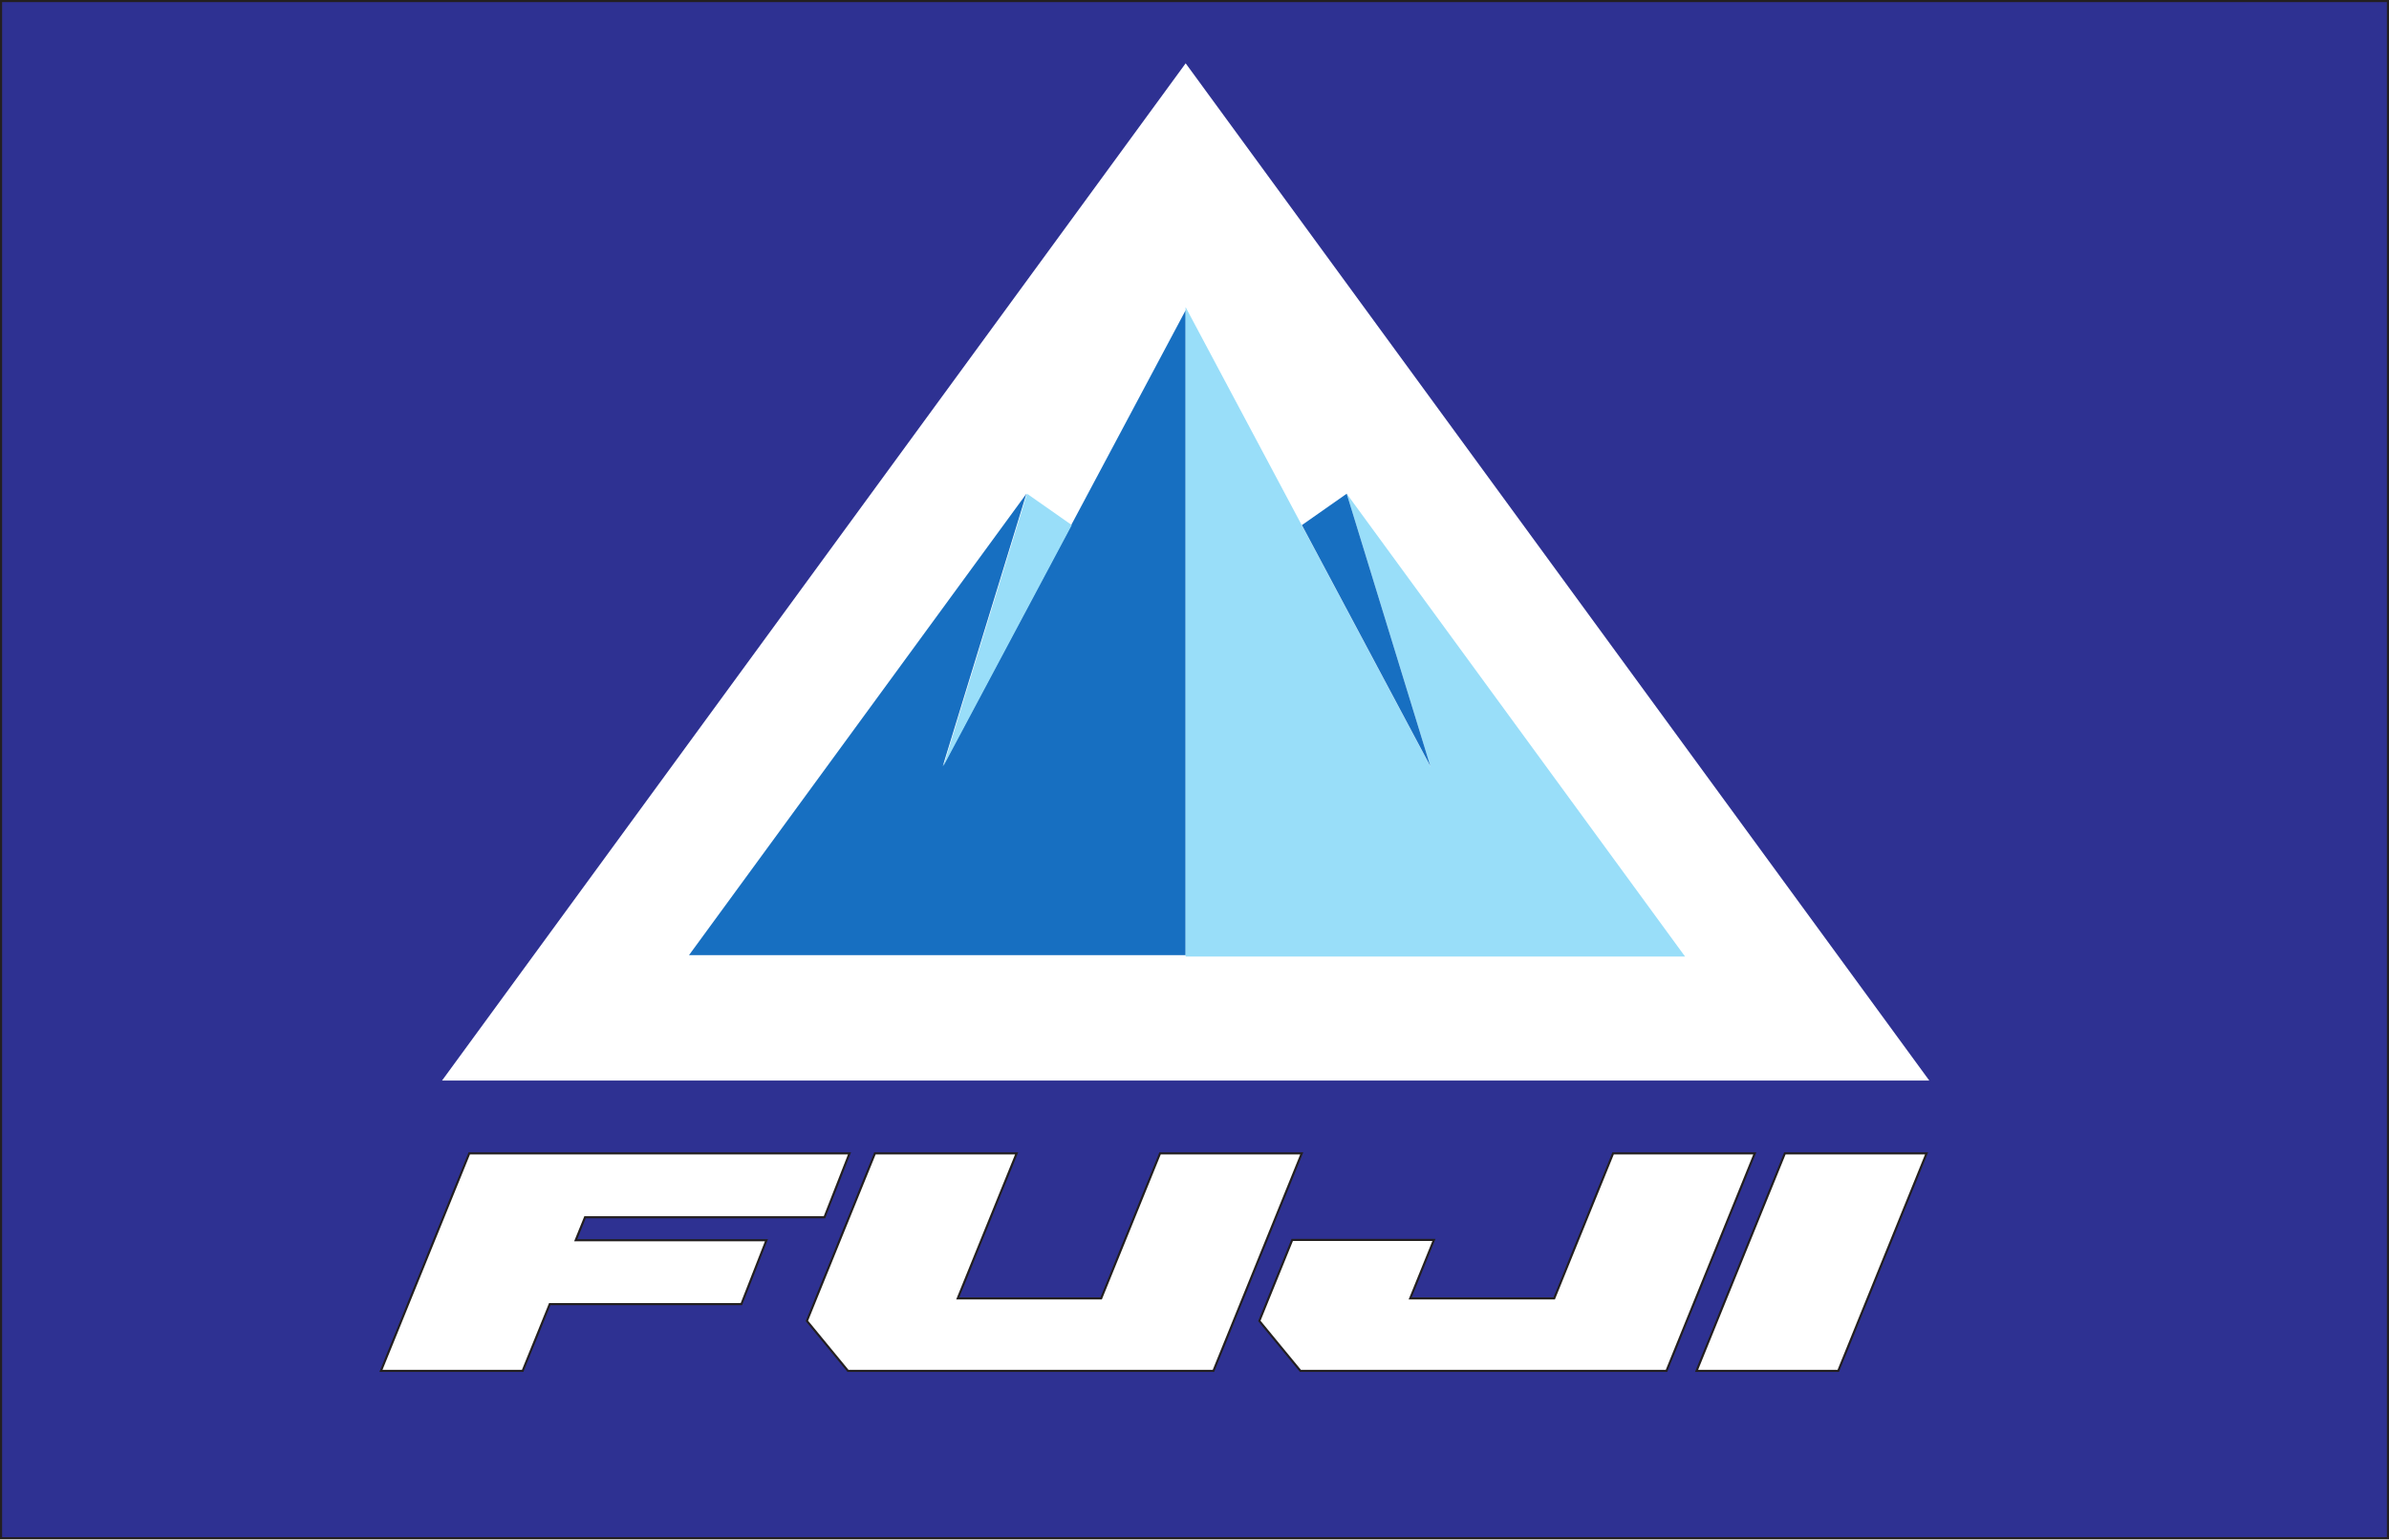
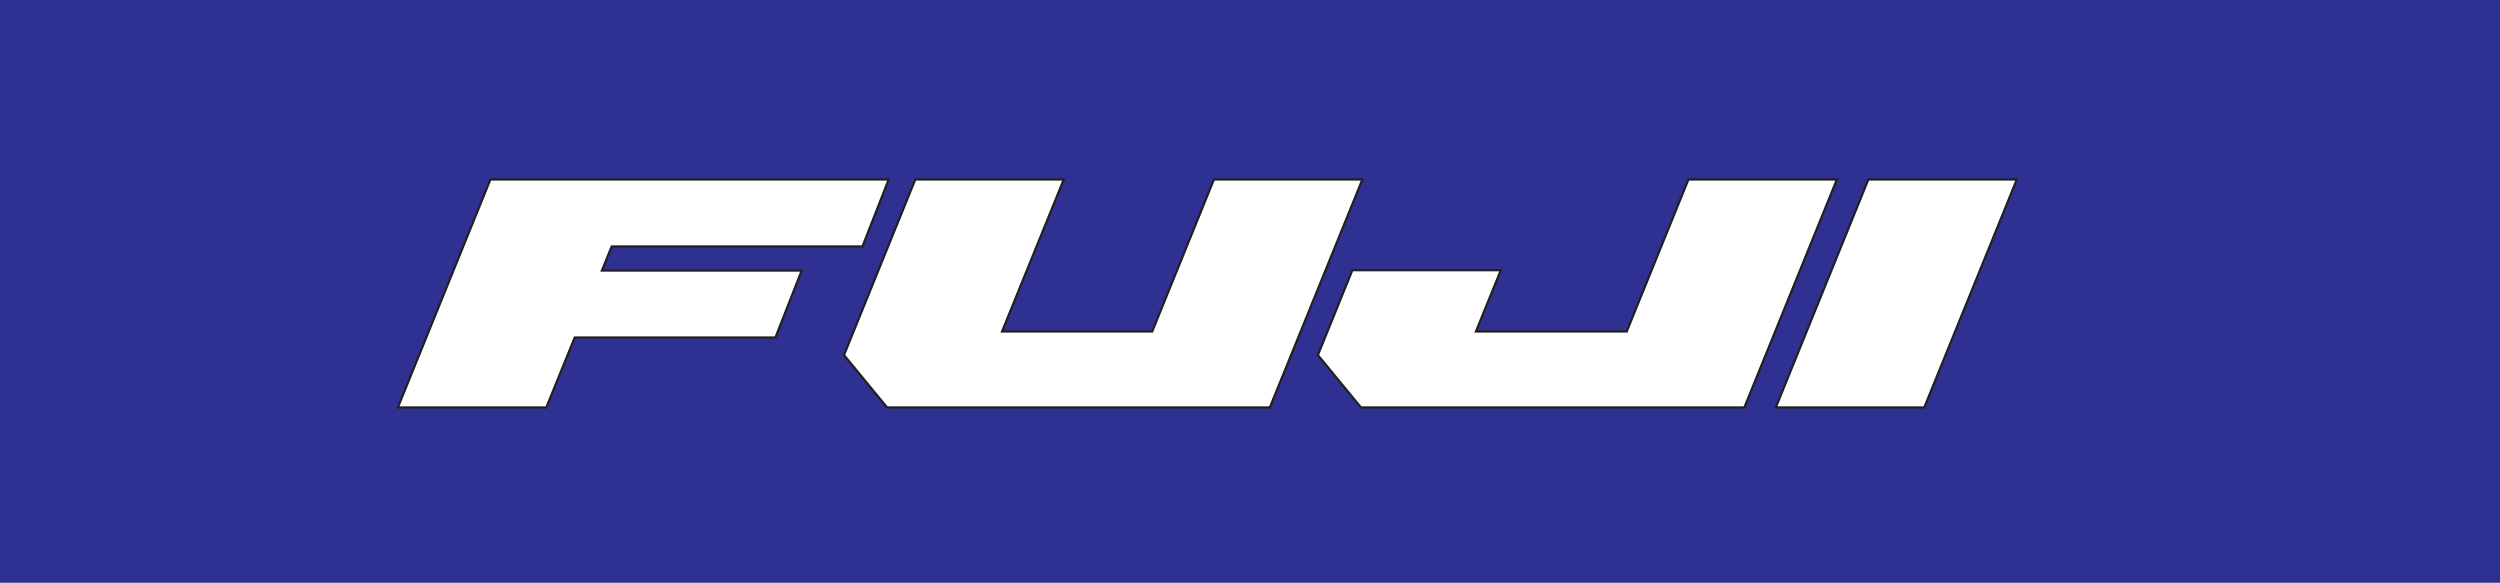
- <svg xmlns="http://www.w3.org/2000/svg" version="1.1" id="svg2" xml:space="preserve" width="327.171" height="210.857" viewBox="0 0 327.171 210.857">
+ <svg xmlns="http://www.w3.org/2000/svg" version="1.1" id="svg2" xml:space="preserve" width="326.883" height="76.194" viewBox="0 0 326.883 76.194">
  <defs id="defs6" />
-   <g id="g8" transform="matrix(1.333333,0,0,-1.333333,-0.160688,211.584)">
+   <g id="g8" transform="matrix(1.333333,0,0,-1.333333,-0.304688,77.06468)">
    <g id="g10" transform="scale(0.1)">
-       <path d="M 2.285,1585.8 H 2453.91 V 6.531 H 2.285 V 1585.8" style="fill:#2e3192;fill-opacity:1;fill-rule:evenodd;stroke:none" id="path12" />
-       <path d="M 2.285,1585.8 H 2453.91 V 6.531 H 2.285 Z" style="fill:none;stroke:#231f20;stroke-width:2.16;stroke-linecap:butt;stroke-linejoin:miter;stroke-miterlimit:2.613;stroke-dasharray:none;stroke-opacity:1" id="path14" />
-       <path d="M 1982.82,476.711 1219.02,1521.84 455.219,476.711 Z" style="fill:#ffffff;fill-opacity:1;fill-rule:evenodd;stroke:none" id="path16" />
-       <path d="M 1219.02,605.594 H 708.918 L 1055.45,1079.65 969.512,799.652 1219.02,1268.17 V 605.594" style="fill:#176fc1;fill-opacity:1;fill-rule:evenodd;stroke:none" id="path18" />
-       <path d="M 1056.07,1079.65 970.133,799.652 1102.07,1047.41 Z" style="fill:#99def9;fill-opacity:1;fill-rule:evenodd;stroke:none" id="path20" />
+       <path d="M 2.285,577.985 H 2453.91 V 6.531 H 2.285 v 571.454" style="fill:#2e3192;fill-opacity:1;fill-rule:evenodd;stroke:none;stroke-width:1" id="path12" />
      <path d="m 1336.91,178.434 c 125.32,0 250.64,0 375.97,0 l 90.72,223.496 h -145.56 l -60.48,-149 h -147.91 l 24.37,60.035 h -145.56 l -33.78,-83.203 z m 406.85,0 h 145.56 l 90.72,223.496 H 1834.48 Z M 565.879,247.027 h 196.844 l 25.718,65.629 H 592.523 l 9.594,23.641 h 245.93 l 25.719,65.633 c -130.188,0 -260.379,0 -390.563,0 L 392.477,178.434 h 145.558 z m 306.32,-68.593 c 125.117,0 250.231,0 375.351,0 l 90.72,223.496 h -145.56 l -60.48,-149 H 984.934 l 60.486,149 H 899.859 l -69.89,-172.168 42.23,-51.328" style="fill:#ffffff;fill-opacity:1;fill-rule:evenodd;stroke:none" id="path22" />
      <path d="m 1336.91,178.434 c 125.32,0 250.64,0 375.97,0 l 90.72,223.496 h -145.56 l -60.48,-149 h -147.91 l 24.37,60.035 h -145.56 l -33.78,-83.203 z m 406.85,0 h 145.56 l 90.72,223.496 H 1834.48 Z M 565.879,247.027 h 196.844 l 25.718,65.629 H 592.523 l 9.594,23.641 h 245.93 l 25.719,65.633 c -130.188,0 -260.379,0 -390.563,0 L 392.477,178.434 h 145.558 z m 306.32,-68.593 c 125.117,0 250.231,0 375.351,0 l 90.72,223.496 h -145.56 l -60.48,-149 H 984.934 l 60.486,149 H 899.859 l -69.89,-172.168 z" style="fill:none;stroke:#231f20;stroke-width:2.16;stroke-linecap:butt;stroke-linejoin:miter;stroke-miterlimit:2.613;stroke-dasharray:none;stroke-opacity:1" id="path24" />
-       <path d="m 1731.95,604.152 -347.52,475.498 86.24,-280.97 -251.65,472.55 -0.11,-0.2 V 604.152 h 513.04" style="fill:#99def9;fill-opacity:1;fill-rule:evenodd;stroke:none" id="path26" />
-       <path d="m 1384.43,1079.65 85.94,-279.998 -131.94,247.758 z" style="fill:#176fc1;fill-opacity:1;fill-rule:evenodd;stroke:none" id="path28" />
    </g>
  </g>
</svg>
